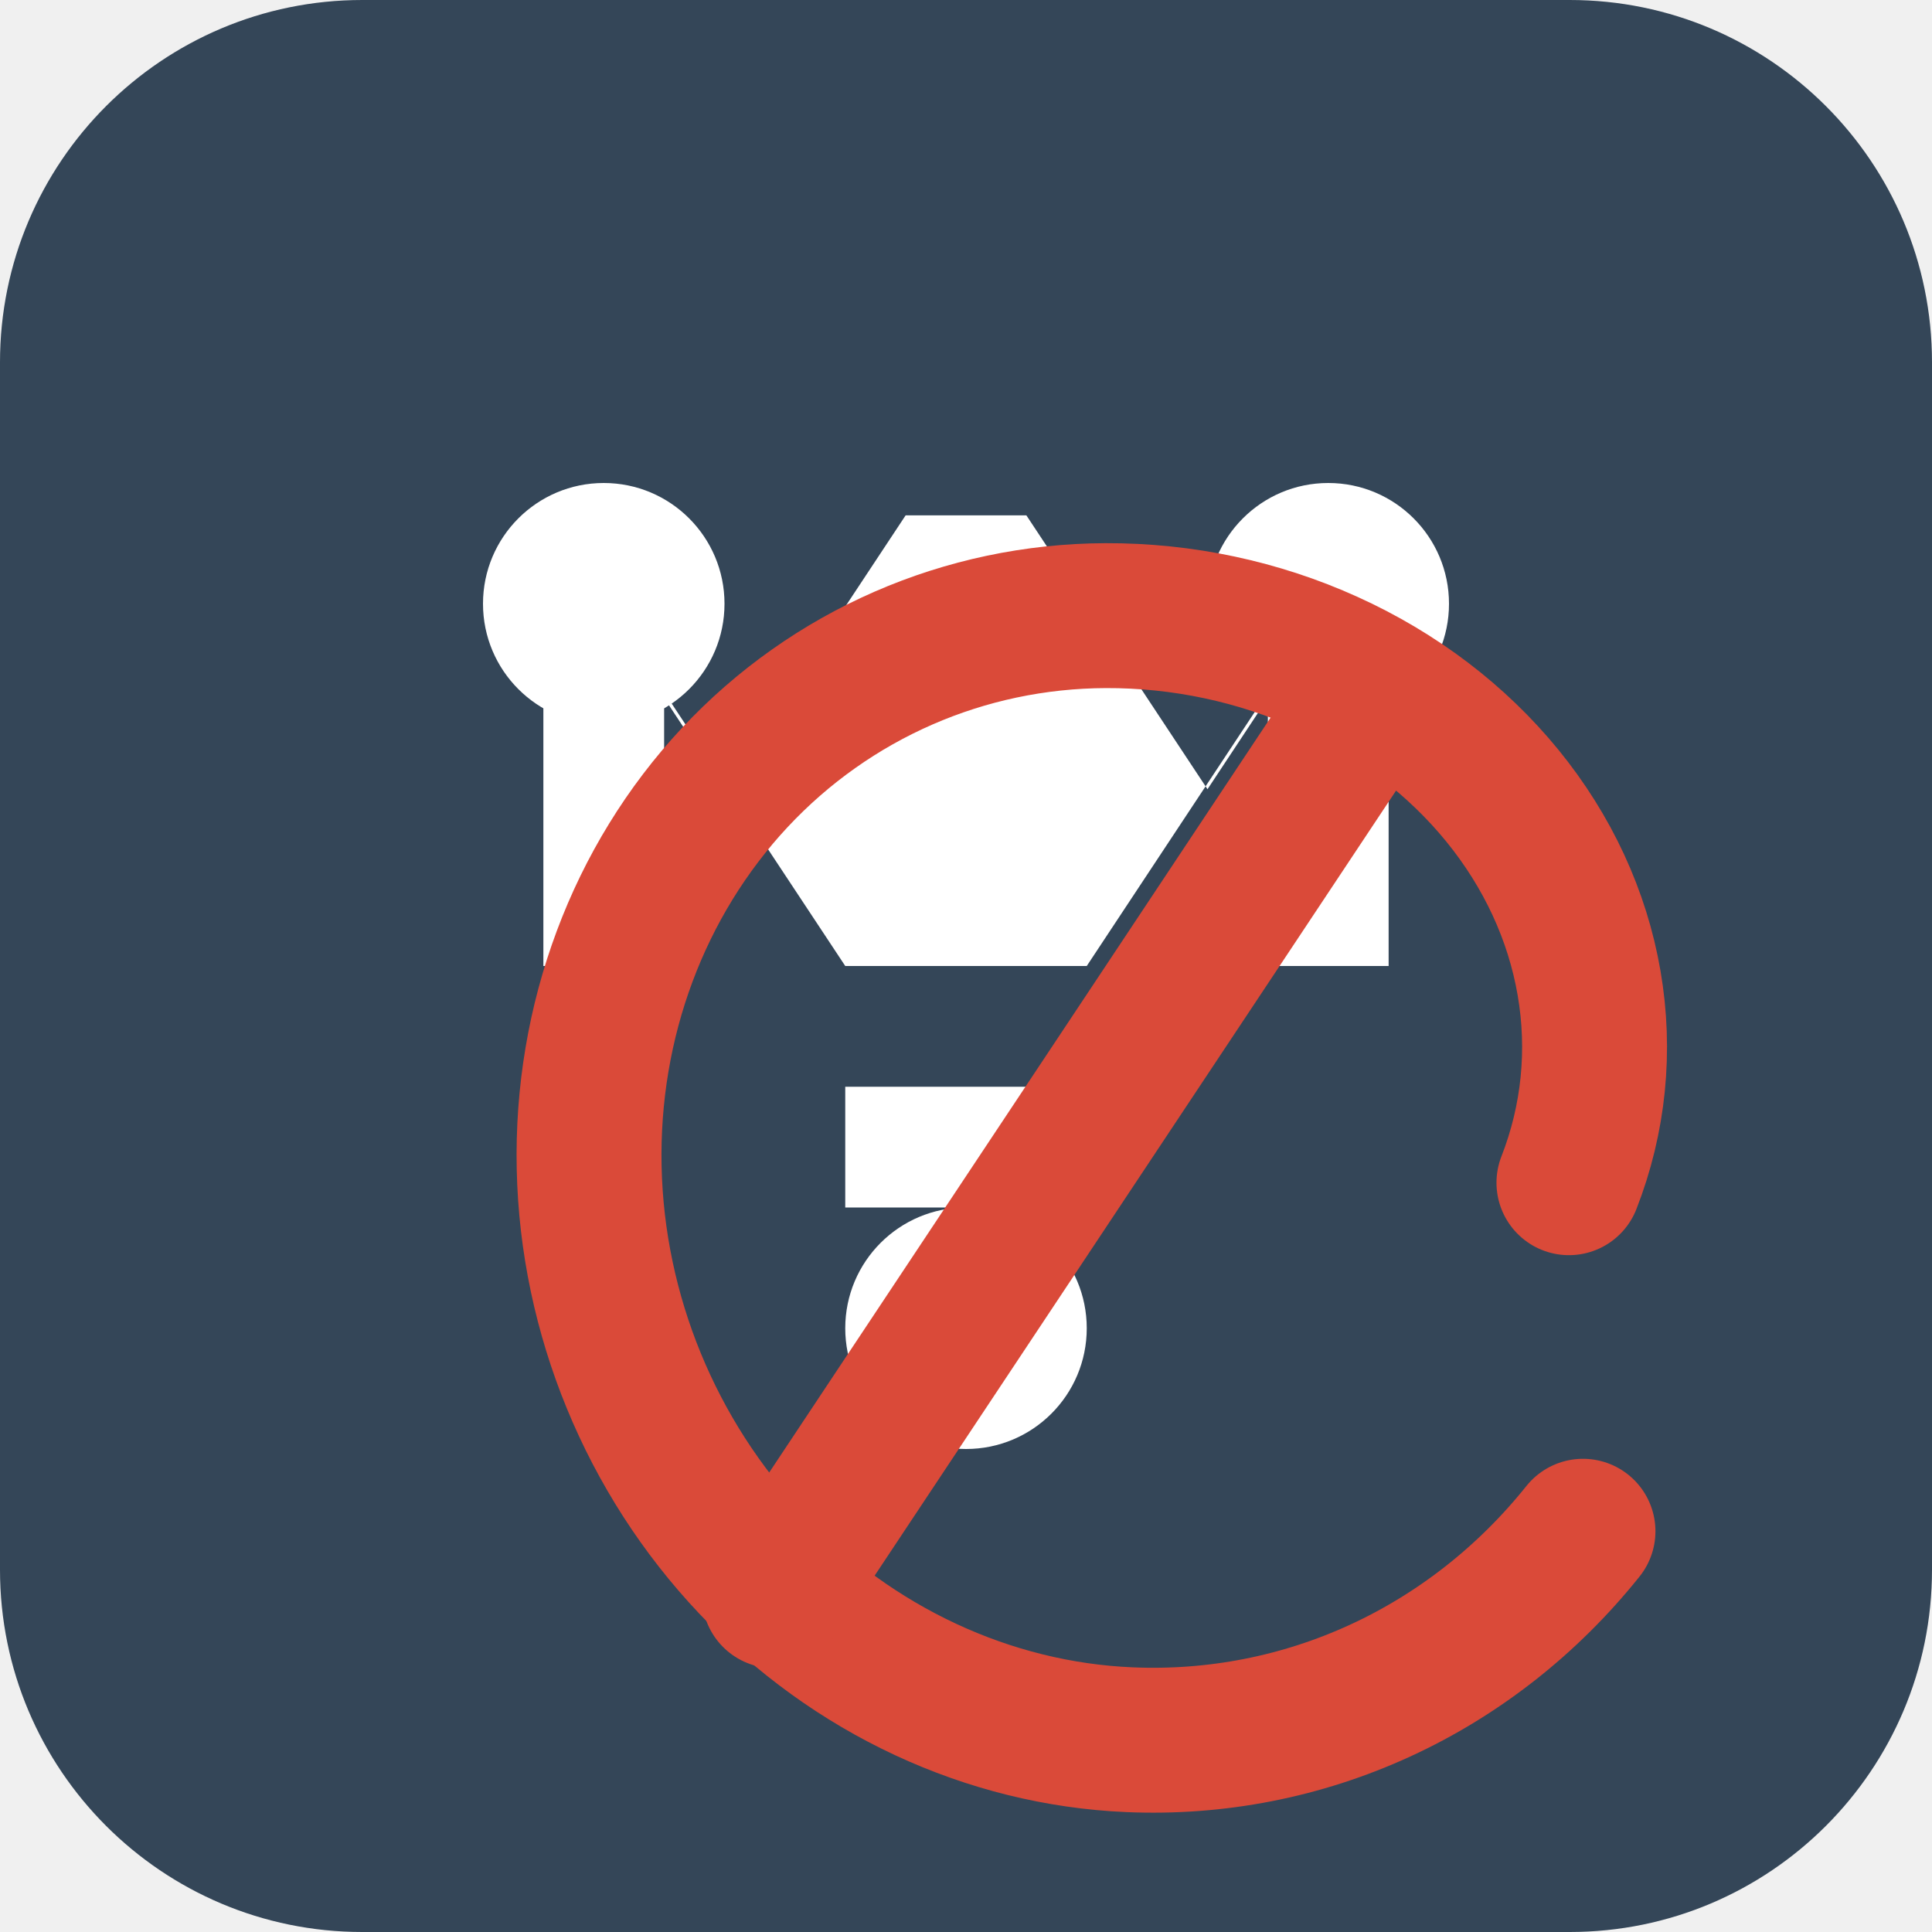
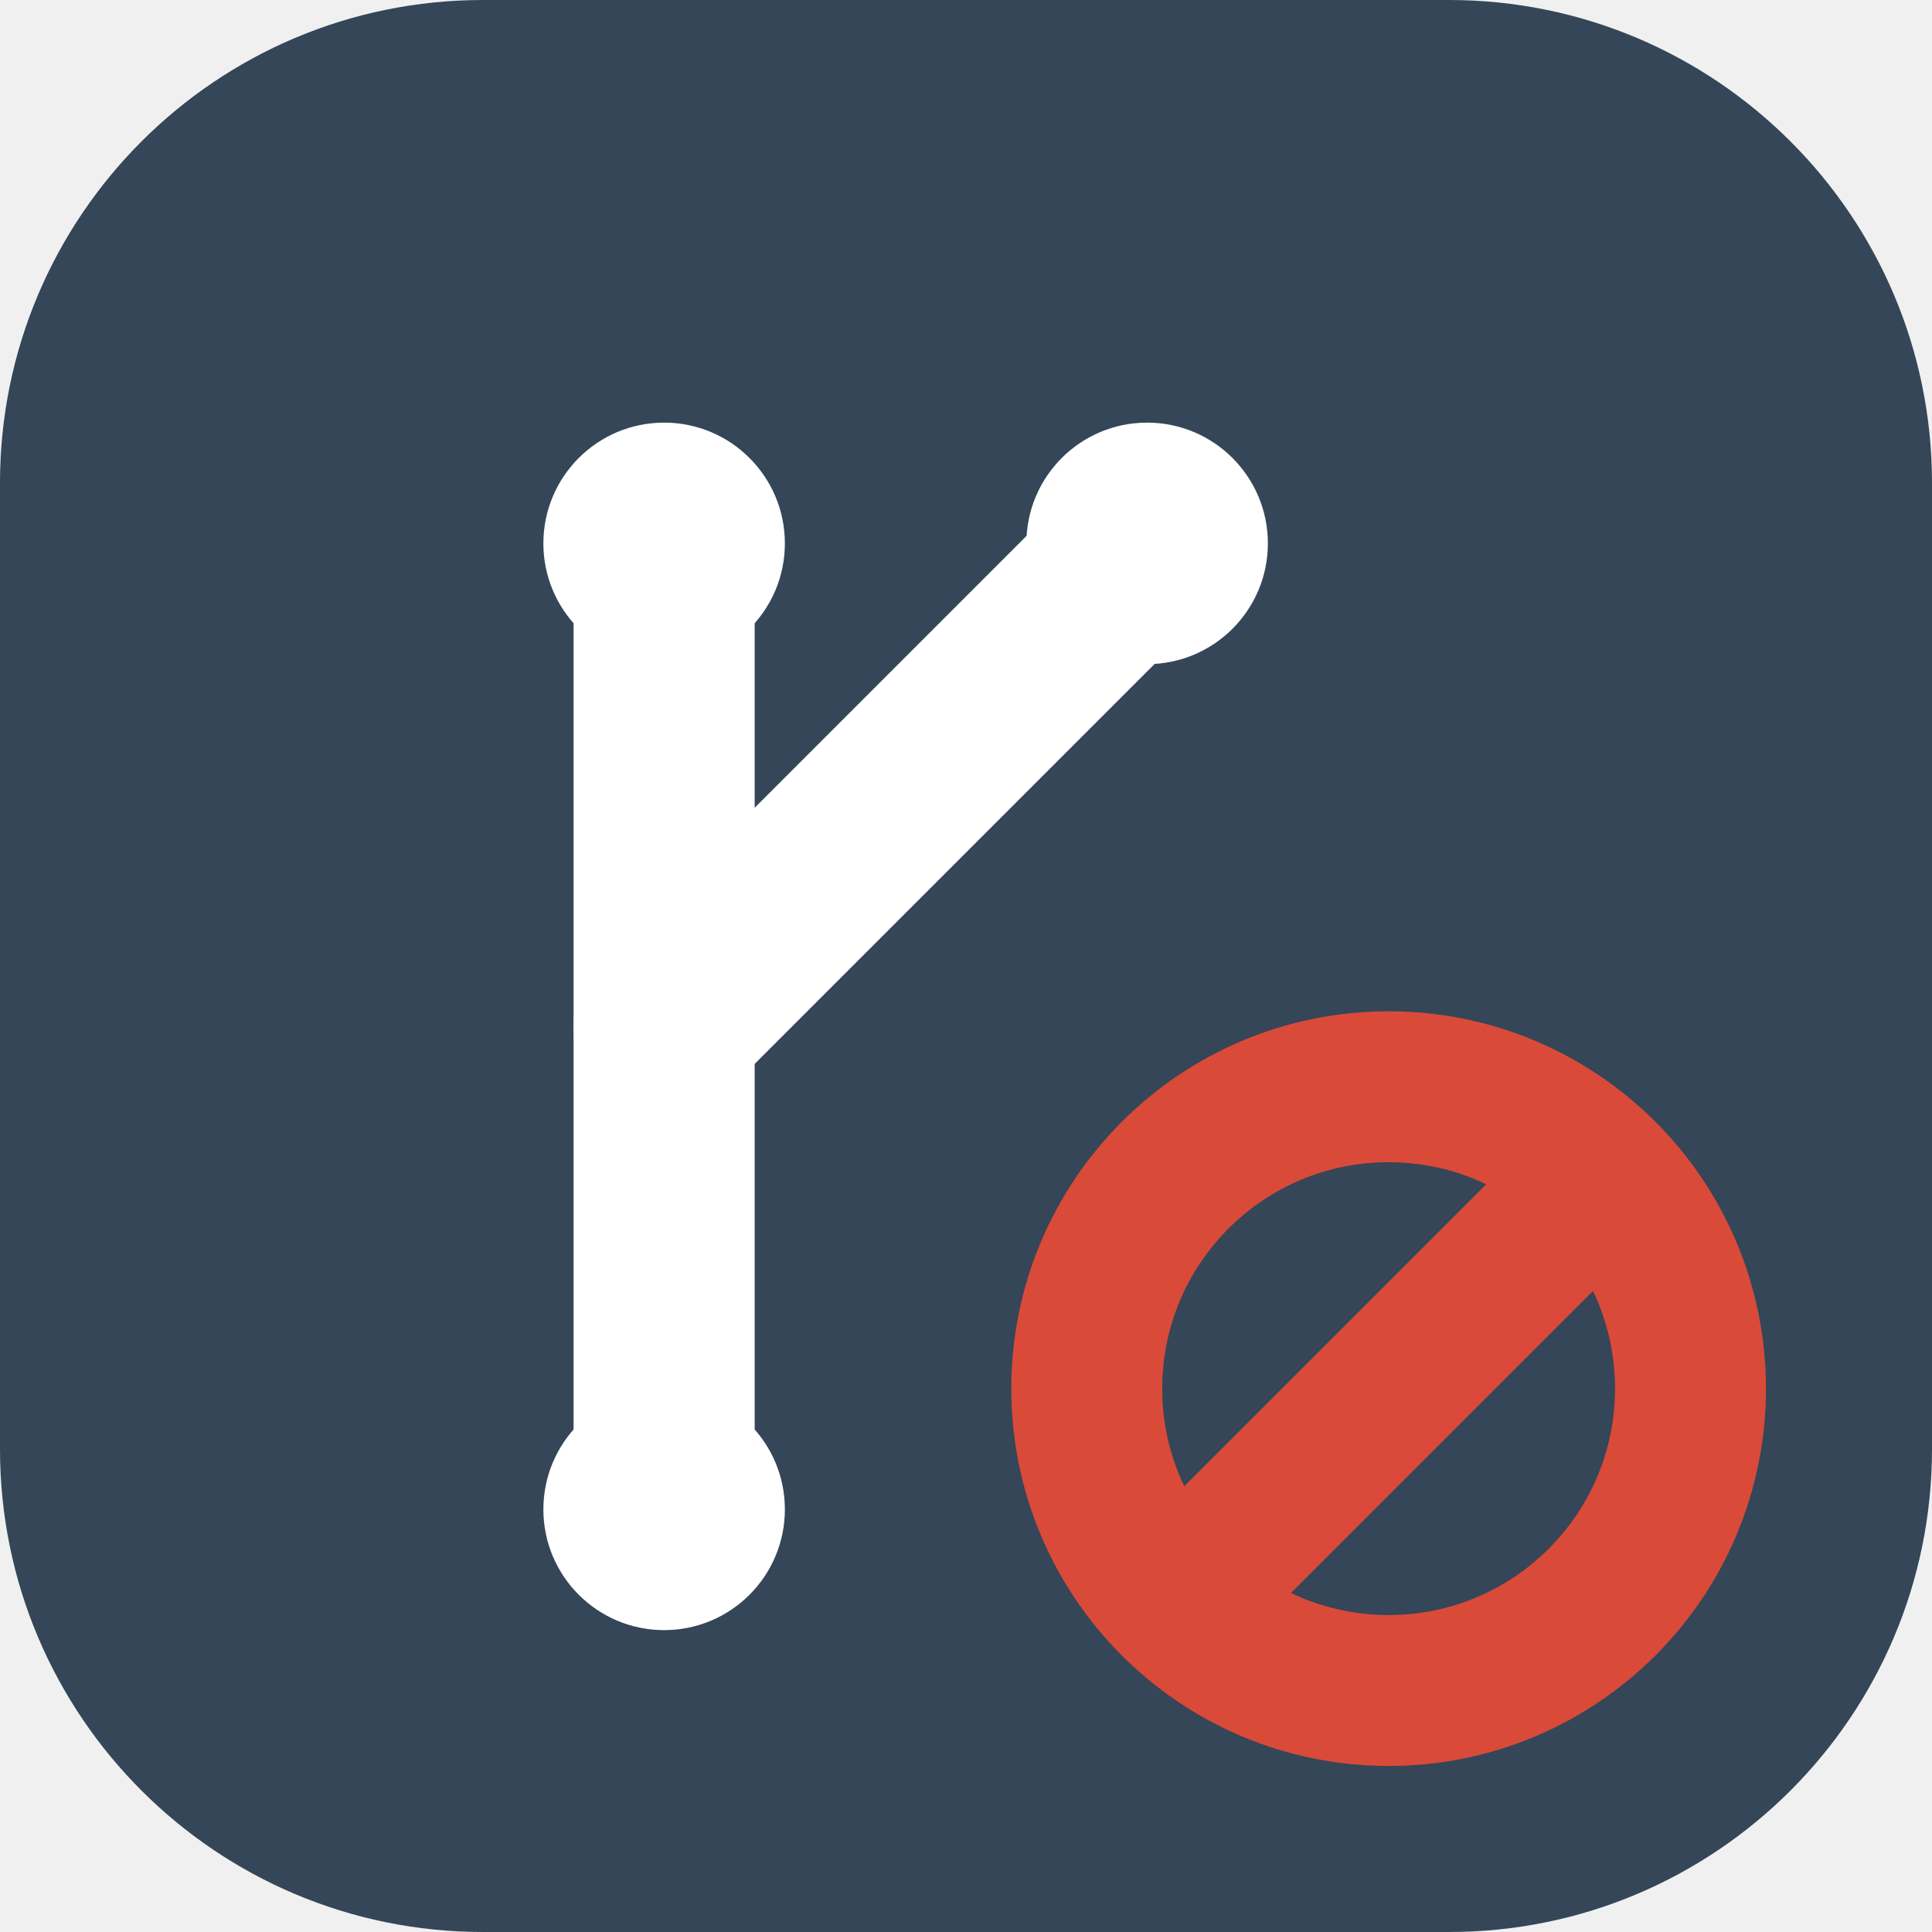
<svg xmlns="http://www.w3.org/2000/svg" width="16" height="16" viewBox="0 0 16 16" fill="none">
-   <rect width="16" height="16" rx="3" fill="#344658" />
-   <g transform="scale(0.4)">
-     <path d="M12.5 10C13.881 10 15 11.119 15 12.5C15 13.881 13.881 15 12.5 15C11.119 15 10 13.881 10 12.5C10 11.119 11.119 10 12.5 10Z" fill="white" />
-     <path d="M27.5 10C28.881 10 30 11.119 30 12.5C30 13.881 28.881 15 27.5 15C26.119 15 25 13.881 25 12.5C25 11.119 26.119 10 27.5 10Z" fill="white" />
-     <path d="M20 30C21.381 30 22.5 28.881 22.5 27.5C22.5 26.119 21.381 25 20 25C18.619 25 17.5 26.119 17.5 27.5C17.5 28.881 18.619 30 20 30Z" fill="white" />
-     <path d="M13.75 14.33L17.5 20H22.5L26.25 14.33V20H28.75V10.67L25 16.34L21.25 10.67H18.75L15 16.34L11.25 10.67V20H13.75V14.33Z" fill="white" />
-     <path d="M17.5 22.5H22.5V25H17.5V22.5Z" fill="white" />
-     <path d="M32.483 24.487C32.998 23.169 33.141 21.749 32.9 20.352C32.66 18.956 32.043 17.623 31.101 16.469C30.159 15.315 28.92 14.373 27.489 13.725C26.059 13.076 24.481 12.74 22.889 12.746C19.97 12.757 17.207 13.964 15.212 16.099C13.217 18.235 12.132 21.142 12.198 24.178C12.263 27.215 13.474 30.164 15.563 32.373C17.651 34.583 20.466 35.895 23.385 36.019C25.176 36.096 26.948 35.75 28.573 35.003C30.198 34.256 31.634 33.128 32.774 31.703" stroke="#DA4A39" stroke-width="3" stroke-linecap="round" stroke-linejoin="round" />
-     <path d="M28.288 14.585L16.031 33.039" stroke="#DA4A39" stroke-width="3" stroke-linecap="round" stroke-linejoin="round" />
-   </g>
+   <rect width="16" height="16" rx="4" fill="#344658" />
+   <path d="M5.5 12.5V4.5" stroke="white" stroke-width="1.5" stroke-linecap="round" />
+   <path d="M5.5 8.5L9.5 4.5" stroke="white" stroke-width="1.5" stroke-linecap="round" />
+   <circle cx="5.5" cy="12.5" r="1" fill="white" />
+   <circle cx="5.5" cy="4.5" r="1" fill="white" />
+   <circle cx="9.5" cy="4.5" r="1" fill="white" />
+   <circle cx="11.5" cy="11.5" r="3.25" fill="#344658" />
+   <circle cx="11.5" cy="11.5" r="2.5" stroke="#DA4A39" stroke-width="1.25" />
+   <path d="M10 13L13 10" stroke="#DA4A39" stroke-width="1.25" stroke-linecap="round" />
</svg>
